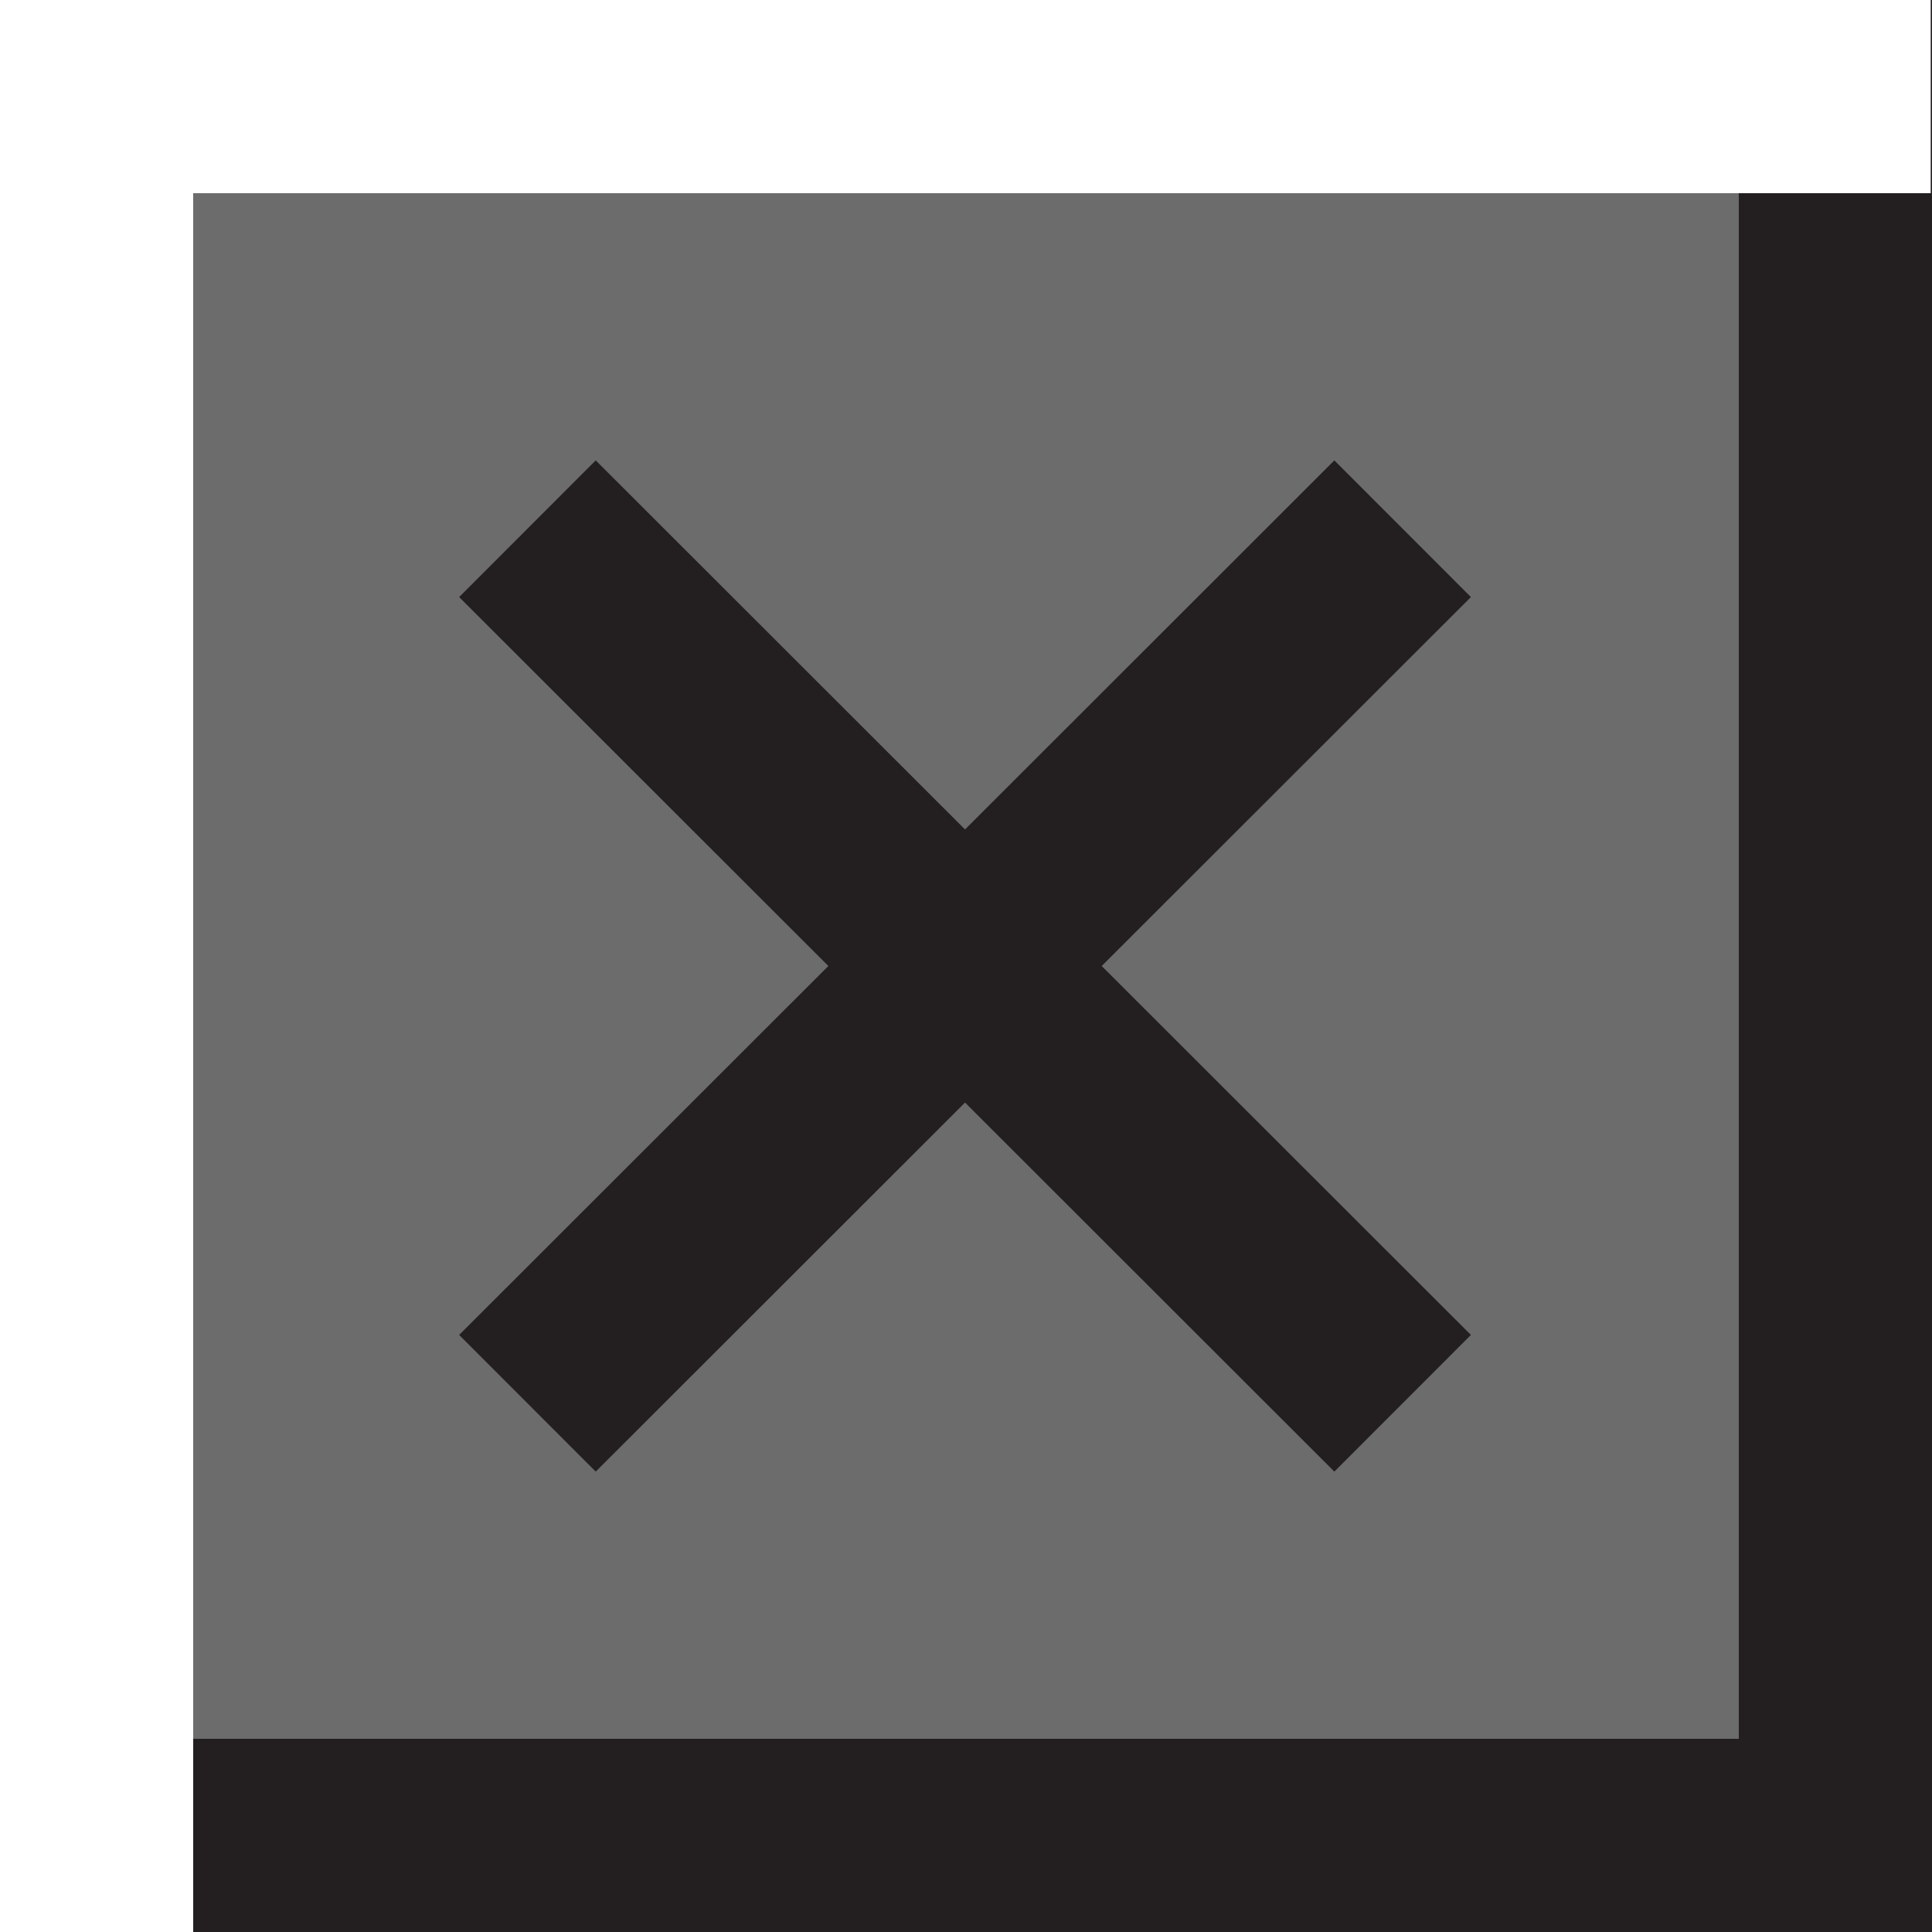
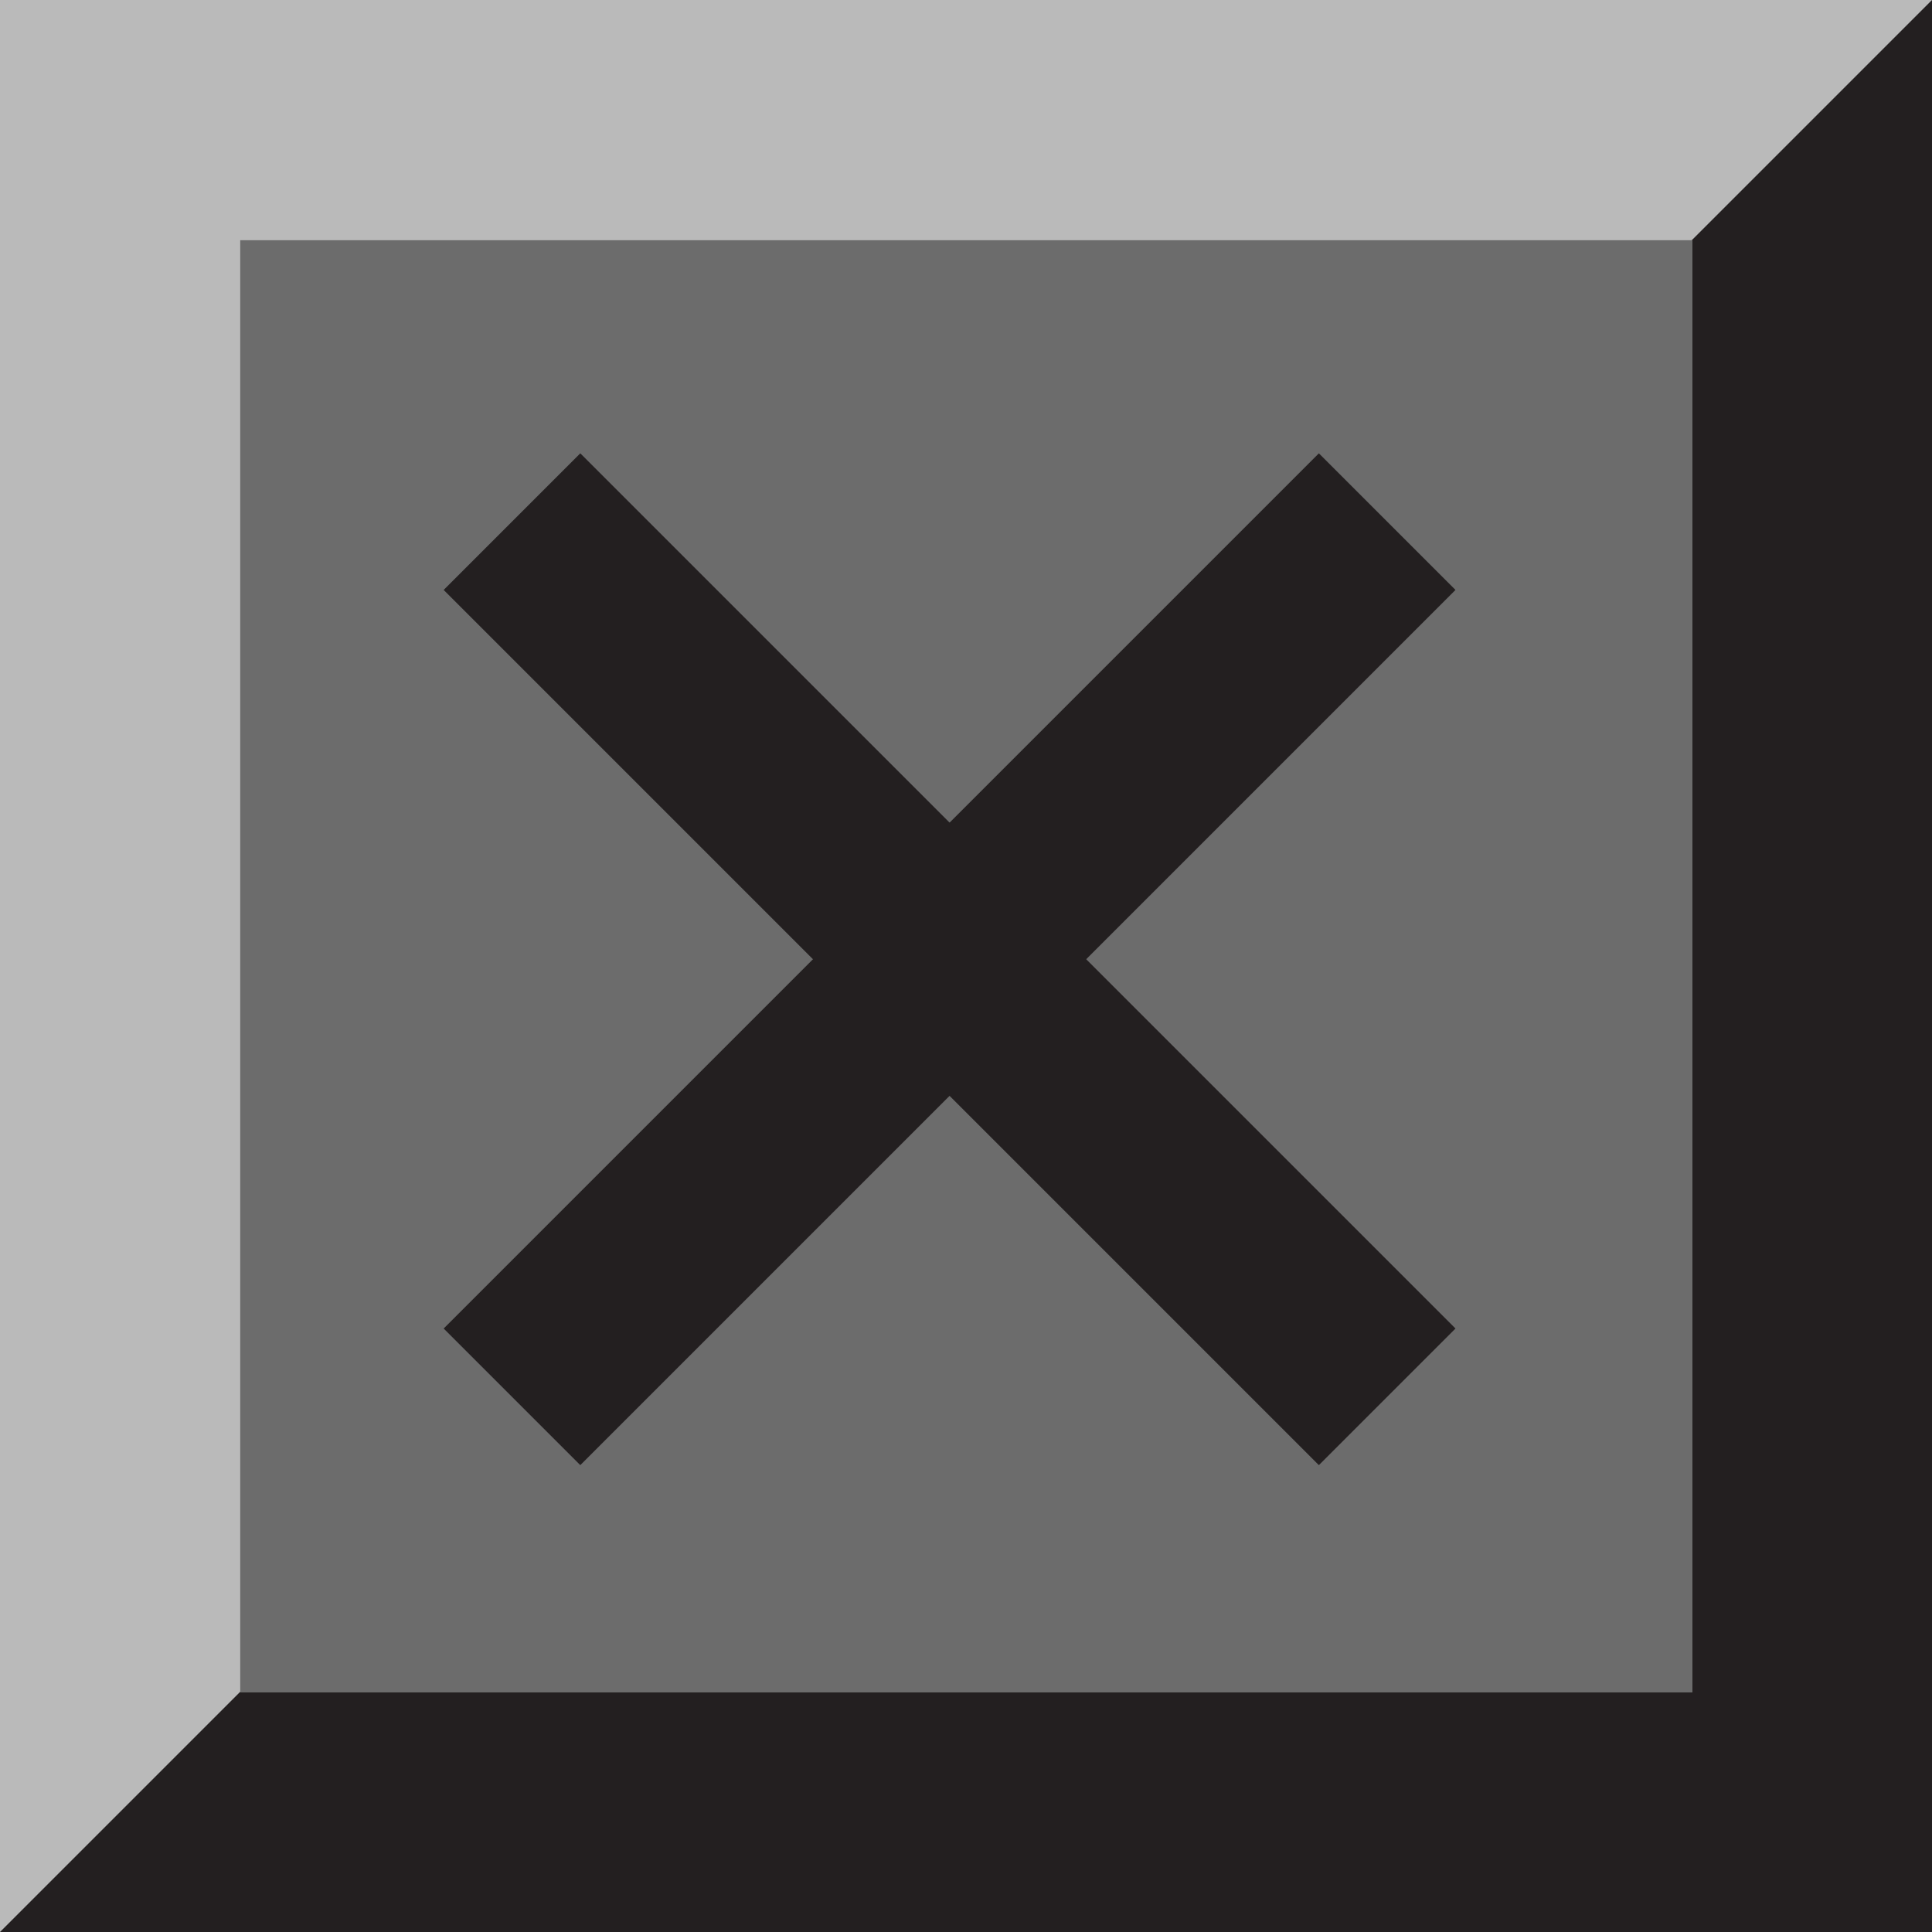
- <svg xmlns="http://www.w3.org/2000/svg" viewBox="0 0 30 30">
+ <svg xmlns="http://www.w3.org/2000/svg" id="Layer_8" data-name="Layer 8" viewBox="0 0 30 30">
  <defs>
    <style>
      .cls-1 {
+         fill: #231f20;
+       }
+ 
+       .cls-2 {
+         fill: none;
+         stroke: #231f20;
+         stroke-miterlimit: 10;
        stroke-width: 3px;
      }

-       .cls-1, .cls-2, .cls-3 {
-         stroke-miterlimit: 10;
-       }
- 
-       .cls-1, .cls-3 {
-         fill: none;
-         stroke: #231f20;
+       .cls-3 {
+         fill: #6c6c6c;
      }

      .cls-4 {
-         fill: #6c6c6c;
-       }
- 
-       .cls-2 {
-         fill: #fff;
-         stroke: #fff;
-       }
- 
-       .cls-2, .cls-3 {
-         stroke-width: 6px;
+         fill: #bababa;
      }
    </style>
  </defs>
-   <g id="Layer_3" data-name="Layer 3">
-     <rect class="cls-4" x="-.01" width="30" height="30" />
-     <polyline class="cls-3" points="30 0 30 30 0 30" />
-     <line class="cls-2" x1="29.98" />
-     <line class="cls-2" y2="30" />
-   </g>
-   <g id="Layer_2" data-name="Layer 2">
-     <g>
-       <line class="cls-1" x1="8.19" y1="8.21" x2="21.78" y2="21.79" />
-       <line class="cls-1" x1="8.19" y1="21.79" x2="21.78" y2="8.21" />
-     </g>
+   <rect class="cls-4" x="1.57" y="1.57" width="26.87" height="26.87" />
+   <rect class="cls-4" y="0" width="30" height="30" />
+   <polyline class="cls-1" points="30 0 30 30 0 30" />
+   <rect class="cls-3" x="3.73" y="3.73" width="22.55" height="22.55" />
+   <g>
+     <line class="cls-2" x1="7.95" y1="8.1" x2="21.54" y2="21.69" />
+     <line class="cls-2" x1="7.95" y1="21.69" x2="21.54" y2="8.1" />
  </g>
</svg>
